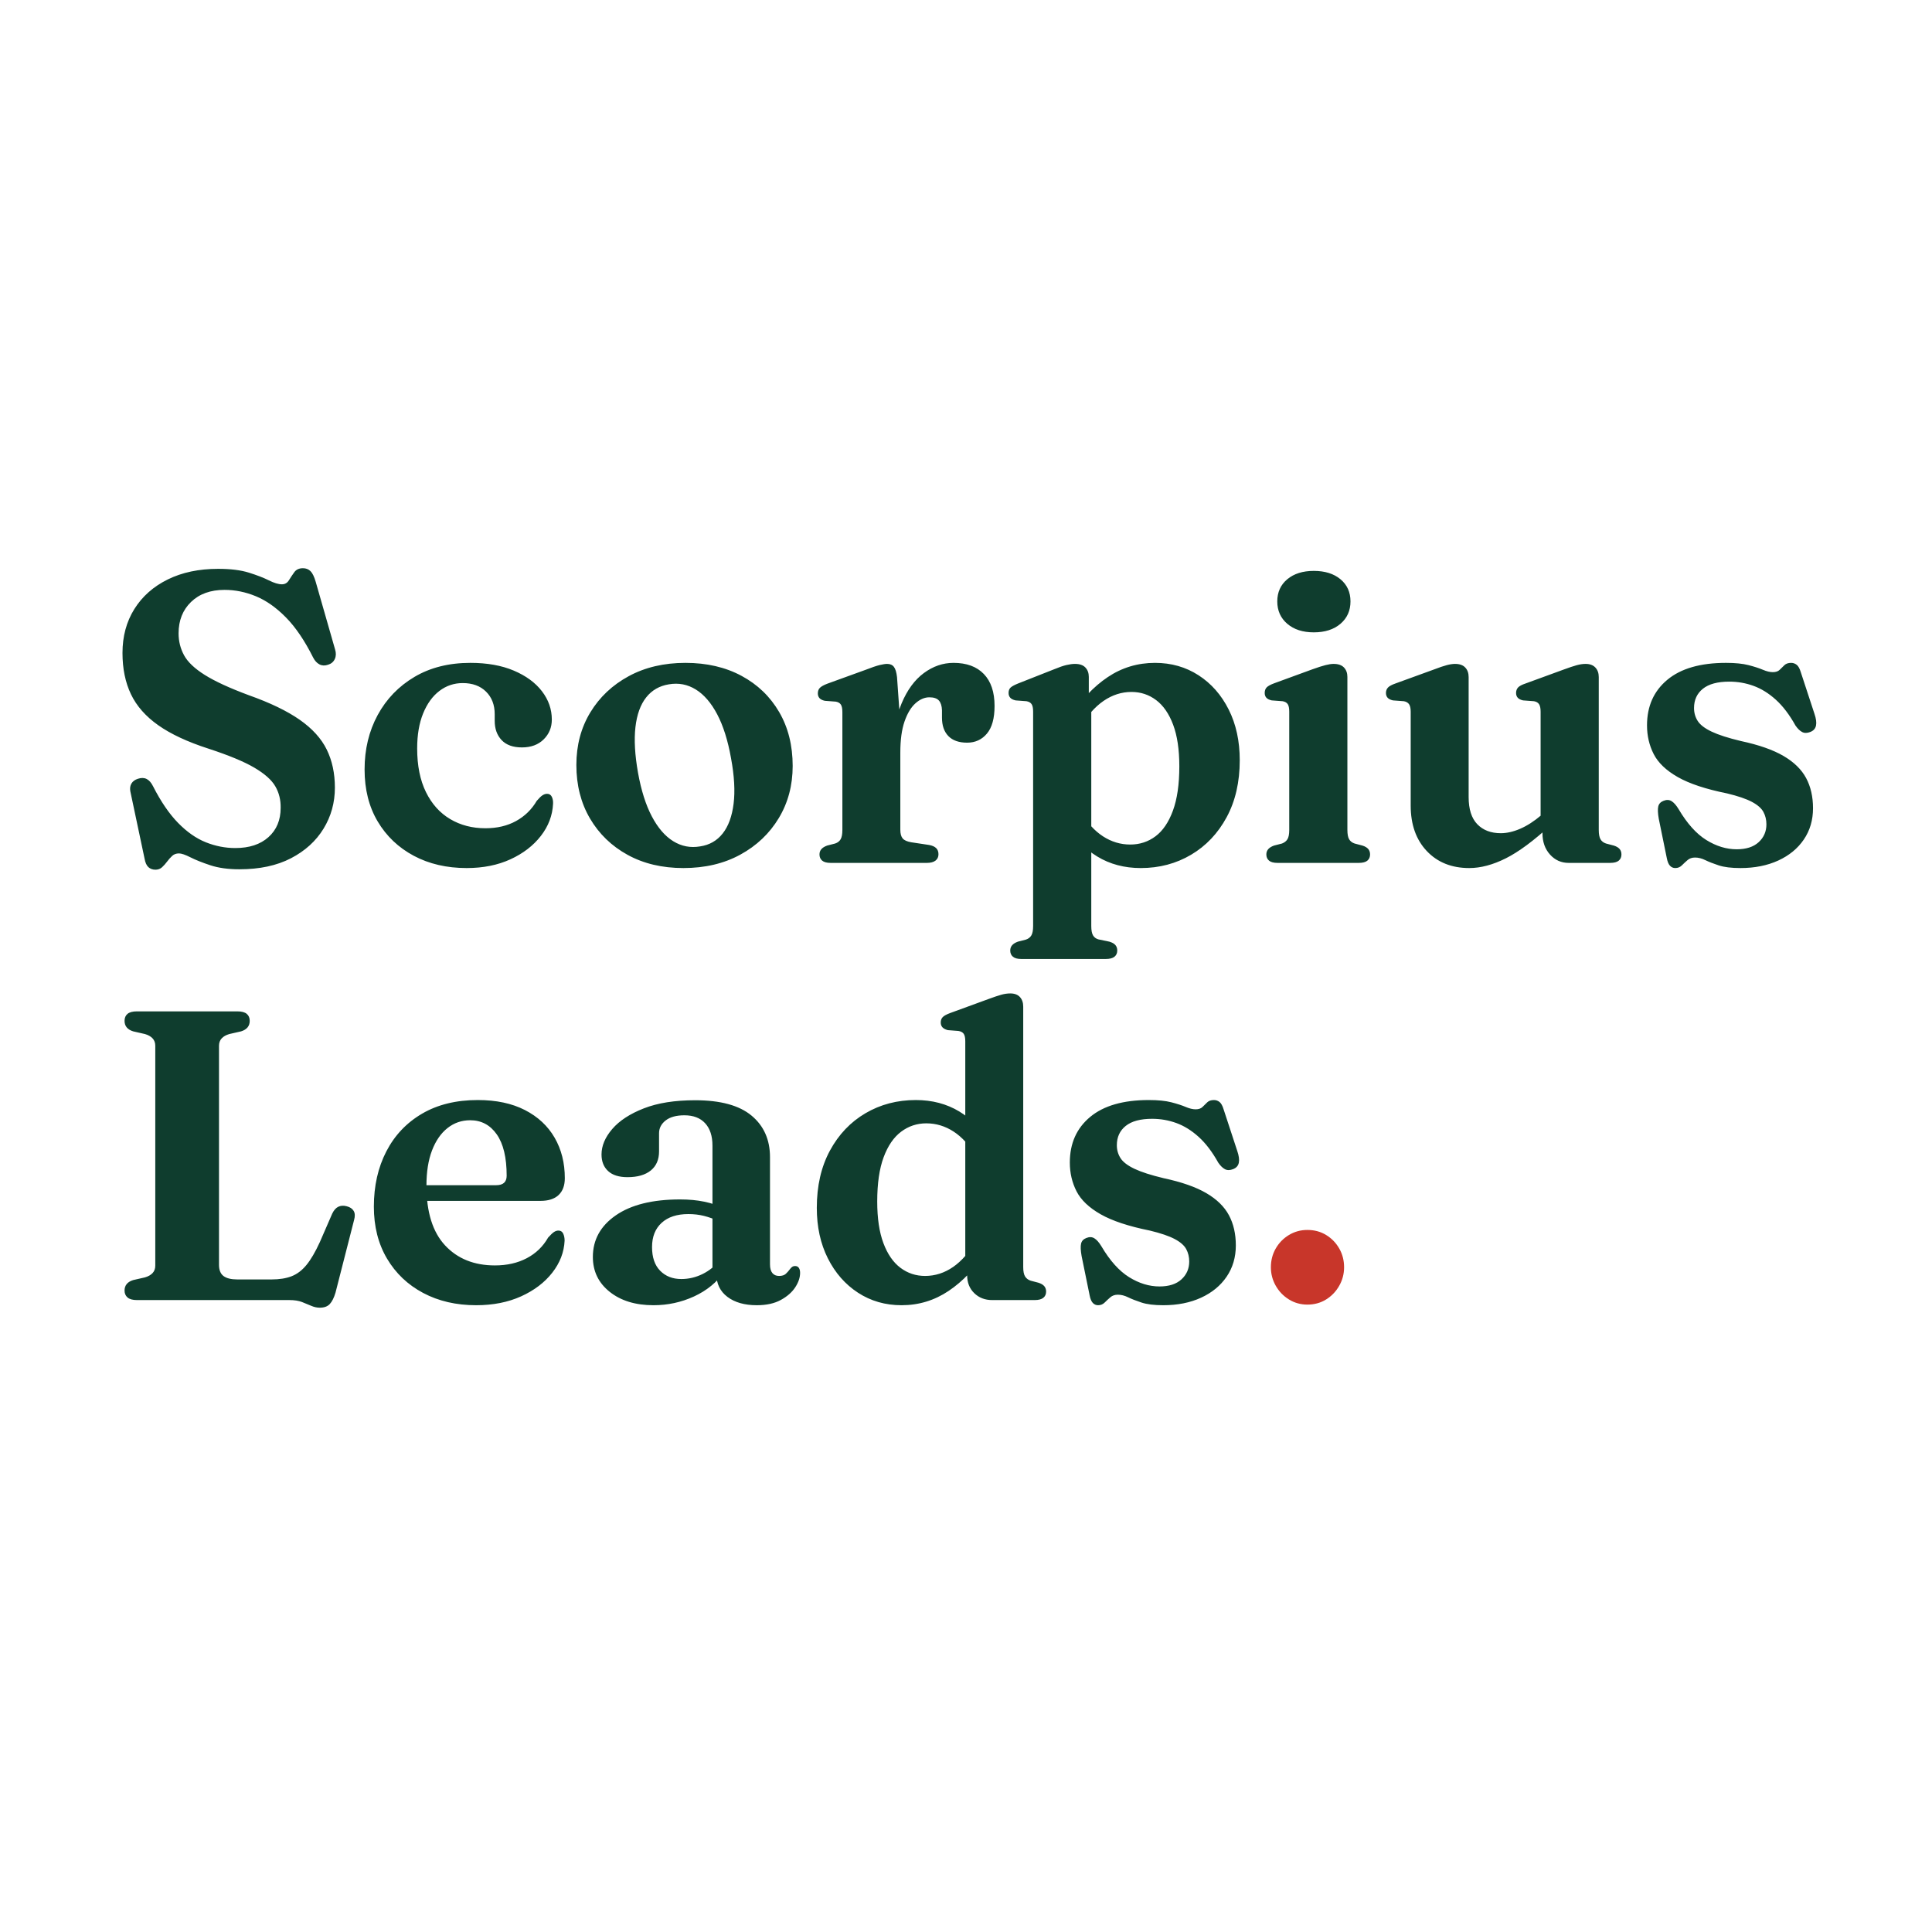
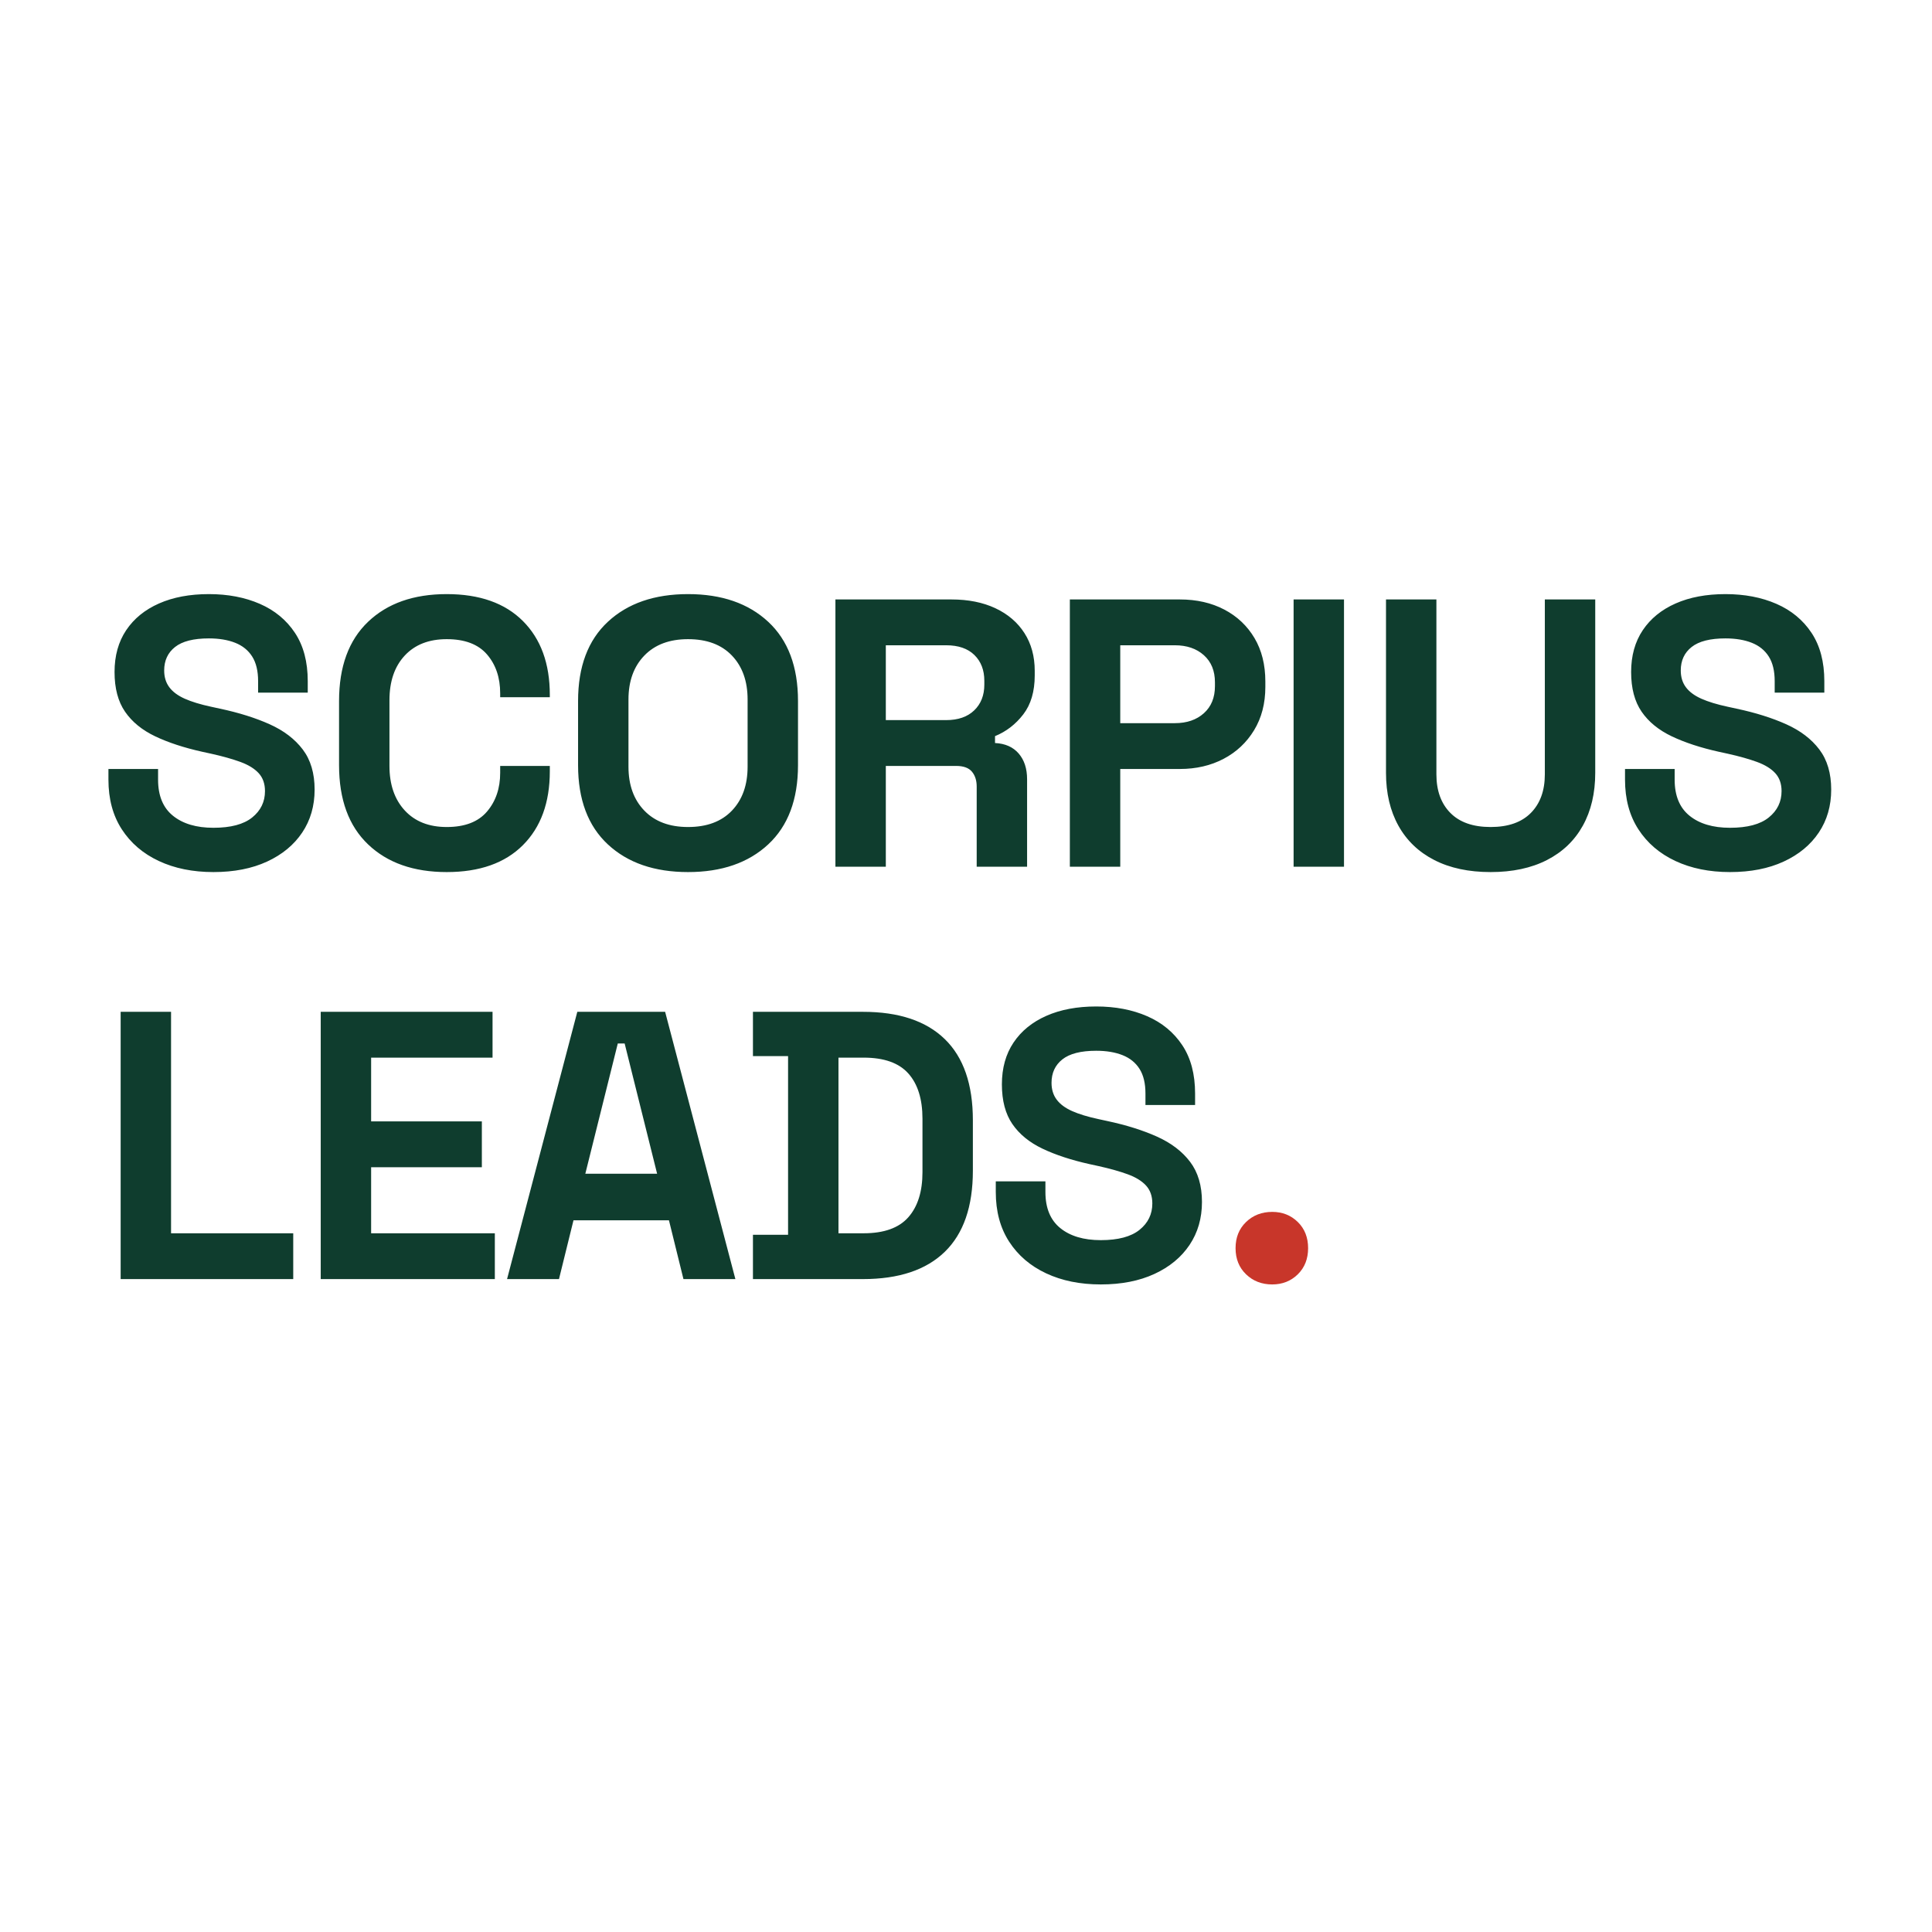
- <svg xmlns="http://www.w3.org/2000/svg" width="562.14" height="562.14" viewBox="0 0 562.14 562.14">
-   <g transform="translate(30, 157.47)">
-     <path d="M39.660 95.460L39.660 95.460Q34.740 95.460 31.200 94.290Q27.660 93.120 25.410 91.980Q23.160 90.840 22.080 90.840L22.080 90.840Q20.880 90.840 20.100 91.560Q19.320 92.280 18.630 93.210Q17.940 94.140 17.160 94.860Q16.380 95.580 15.240 95.580L15.240 95.580Q13.980 95.580 13.170 94.830Q12.360 94.080 12.060 92.340L12.060 92.340L7.920 72.780Q7.680 71.460 8.250 70.500Q8.820 69.540 10.140 69.120L10.140 69.120Q11.580 68.640 12.660 69.180Q13.740 69.720 14.520 71.280L14.520 71.280Q17.940 78.000 21.810 81.960Q25.680 85.920 29.880 87.600Q34.080 89.280 38.460 89.280L38.460 89.280Q44.580 89.280 48.120 86.100Q51.660 82.920 51.660 77.580L51.660 77.580Q51.720 74.100 50.100 71.310Q48.480 68.520 43.980 65.880Q39.480 63.240 30.660 60.360L30.660 60.360Q21.540 57.420 16.050 53.550Q10.560 49.680 8.100 44.520Q5.640 39.360 5.640 32.520L5.640 32.520Q5.640 25.260 9.090 19.740Q12.540 14.220 18.810 11.130Q25.080 8.040 33.480 8.040L33.480 8.040Q38.880 8.040 42.420 9.150Q45.960 10.260 48.240 11.400Q50.520 12.540 52.020 12.540L52.020 12.540Q53.340 12.540 54.060 11.370Q54.780 10.200 55.620 9.030Q56.460 7.860 58.140 7.860L58.140 7.860Q59.460 7.860 60.330 8.700Q61.200 9.540 61.860 11.820L61.860 11.820L67.500 31.500Q67.980 33.060 67.410 34.290Q66.840 35.520 65.460 35.940L65.460 35.940Q64.080 36.420 62.970 35.850Q61.860 35.280 61.140 33.900L61.140 33.900Q57.420 26.460 53.190 22.170Q48.960 17.880 44.460 16.020Q39.960 14.160 35.340 14.160L35.340 14.160Q29.220 14.160 25.590 17.670Q21.960 21.180 21.960 26.820L21.960 26.820Q21.960 30.240 23.550 33.180Q25.140 36.120 29.580 38.910Q34.020 41.700 42.420 44.820L42.420 44.820Q51.720 48.120 57.210 51.960Q62.700 55.800 65.070 60.630Q67.440 65.460 67.440 71.700L67.440 71.700Q67.440 78.240 64.140 83.640Q60.840 89.040 54.660 92.250Q48.480 95.460 39.660 95.460Z M130.560 51.900L130.560 51.900Q130.560 55.320 128.190 57.660Q125.820 60.000 121.860 60.000L121.860 60.000Q117.960 60.000 115.950 57.870Q113.940 55.740 113.940 52.260L113.940 52.260L113.940 50.340Q113.940 46.260 111.420 43.770Q108.900 41.280 104.640 41.280L104.640 41.280Q100.860 41.280 97.860 43.560Q94.860 45.840 93.120 50.100Q91.380 54.360 91.380 60.300L91.380 60.300Q91.380 67.800 93.930 72.990Q96.480 78.180 100.980 80.850Q105.480 83.520 111.240 83.520L111.240 83.520Q116.340 83.520 120.150 81.420Q123.960 79.320 126.180 75.540L126.180 75.540Q127.200 74.340 127.860 73.920Q128.520 73.500 129.180 73.500L129.180 73.500Q130.140 73.500 130.560 74.370Q130.980 75.240 130.920 76.380L130.920 76.380Q130.680 81.480 127.380 85.740Q124.080 90.000 118.530 92.550Q112.980 95.100 105.780 95.100L105.780 95.100Q97.080 95.100 90.390 91.530Q83.700 87.960 79.890 81.540Q76.080 75.120 76.080 66.420L76.080 66.420Q76.080 57.600 79.890 50.580Q83.700 43.560 90.600 39.480Q97.500 35.400 106.860 35.400L106.860 35.400Q114.180 35.400 119.490 37.650Q124.800 39.900 127.680 43.650Q130.560 47.400 130.560 51.900Z M169.440 35.400L169.440 35.400Q178.740 35.400 185.760 39.180Q192.780 42.960 196.710 49.710Q200.640 56.460 200.640 65.400L200.640 65.400Q200.640 73.860 196.590 80.580Q192.540 87.300 185.400 91.200Q178.260 95.100 168.840 95.100L168.840 95.100Q159.600 95.100 152.610 91.260Q145.620 87.420 141.660 80.670Q137.700 73.920 137.700 65.100L137.700 65.100Q137.700 56.520 141.750 49.830Q145.800 43.140 152.940 39.270Q160.080 35.400 169.440 35.400ZM173.700 88.800L173.700 88.800Q177.780 88.200 180.270 85.050Q182.760 81.900 183.450 76.380Q184.140 70.860 182.700 63.120L182.700 63.120Q181.320 55.380 178.680 50.370Q176.040 45.360 172.440 43.140Q168.840 40.920 164.640 41.640L164.640 41.640Q160.500 42.300 158.010 45.450Q155.520 48.600 154.890 54.090Q154.260 59.580 155.640 67.380L155.640 67.380Q157.020 75.060 159.660 80.070Q162.300 85.080 165.900 87.300Q169.500 89.520 173.700 88.800Z M231.960 61.500L229.860 61.800Q229.860 53.100 232.320 47.220Q234.780 41.340 238.800 38.370Q242.820 35.400 247.440 35.400L247.440 35.400Q253.140 35.400 256.260 38.640Q259.380 41.880 259.380 47.940L259.380 47.940Q259.380 53.340 257.160 55.980Q254.940 58.620 251.400 58.620L251.400 58.620Q247.800 58.620 245.940 56.700Q244.080 54.780 244.080 51.360L244.080 51.360L244.080 49.200Q244.020 47.280 243.180 46.350Q242.340 45.420 240.420 45.420L240.420 45.420Q238.320 45.420 236.370 47.160Q234.420 48.900 233.190 52.440Q231.960 55.980 231.960 61.500L231.960 61.500ZM231 39.540L231 39.540L231.960 53.160L231.960 83.940Q231.960 85.680 232.650 86.490Q233.340 87.300 235.140 87.600L235.140 87.600L240.300 88.380Q241.680 88.620 242.370 89.280Q243.060 89.940 243.060 91.080L243.060 91.080Q243.060 92.280 242.190 92.940Q241.320 93.600 239.700 93.600L239.700 93.600L211.680 93.600Q210 93.600 209.220 92.940Q208.440 92.280 208.440 91.140L208.440 91.140Q208.440 90.240 208.980 89.610Q209.520 88.980 210.660 88.560L210.660 88.560L213 87.960Q214.080 87.600 214.590 86.730Q215.100 85.860 215.100 84.000L215.100 84.000L215.100 49.740Q215.100 48.180 214.650 47.520Q214.200 46.860 213.180 46.680L213.180 46.680L210 46.440Q208.920 46.200 208.440 45.660Q207.960 45.120 207.960 44.280L207.960 44.280Q207.960 43.260 208.560 42.660Q209.160 42.060 210.720 41.460L210.720 41.460L221.640 37.500Q224.580 36.360 225.960 36.030Q227.340 35.700 228.120 35.700L228.120 35.700Q229.440 35.700 230.100 36.570Q230.760 37.440 231 39.540Z M286.800 39.480L286.800 39.480L286.800 46.200L287.520 47.640L287.520 111.960Q287.520 113.820 288.030 114.690Q288.540 115.560 289.620 115.860L289.620 115.860L292.800 116.520Q294.000 116.880 294.540 117.510Q295.080 118.140 295.080 119.100L295.080 119.100Q295.080 120.240 294.270 120.900Q293.460 121.560 291.720 121.560L291.720 121.560L267.180 121.560Q265.500 121.560 264.720 120.900Q263.940 120.240 263.940 119.100L263.940 119.100Q263.940 118.200 264.480 117.570Q265.020 116.940 266.160 116.520L266.160 116.520L268.500 115.920Q269.580 115.560 270.090 114.690Q270.600 113.820 270.600 111.960L270.600 111.960L270.600 49.560Q270.600 48.060 270.150 47.400Q269.700 46.740 268.680 46.560L268.680 46.560L265.500 46.320Q264.420 46.080 263.940 45.540Q263.460 45.000 263.460 44.160L263.460 44.160Q263.460 43.140 264.030 42.600Q264.600 42.060 266.220 41.400L266.220 41.400L276.720 37.260Q278.880 36.360 280.290 36.030Q281.700 35.700 282.780 35.700L282.780 35.700Q284.820 35.700 285.810 36.750Q286.800 37.800 286.800 39.480ZM284.040 54.540L284.040 54.540L281.400 51.120Q286.140 43.680 292.320 39.540Q298.500 35.400 306.060 35.400L306.060 35.400Q313.140 35.400 318.720 39.000Q324.300 42.600 327.510 48.990Q330.720 55.380 330.720 63.720L330.720 63.720Q330.720 73.260 326.910 80.310Q323.100 87.360 316.560 91.230Q310.020 95.100 301.920 95.100L301.920 95.100Q294.780 95.100 289.260 91.740Q283.740 88.380 280.140 82.020L280.140 82.020L284.280 78.540Q287.220 83.460 290.910 85.860Q294.600 88.260 298.860 88.260L298.860 88.260Q303.000 88.260 306.210 85.860Q309.420 83.460 311.280 78.390Q313.140 73.320 313.140 65.520L313.140 65.520Q313.140 58.200 311.340 53.400Q309.540 48.600 306.390 46.230Q303.240 43.860 299.220 43.860L299.220 43.860Q294.900 43.860 291.090 46.470Q287.280 49.080 284.040 54.540Z M362.040 39.480L362.040 39.480L362.040 84.000Q362.040 85.860 362.550 86.730Q363.060 87.600 364.140 87.960L364.140 87.960L366.420 88.560Q367.560 88.920 368.100 89.550Q368.640 90.180 368.640 91.140L368.640 91.140Q368.640 92.280 367.860 92.940Q367.080 93.600 365.340 93.600L365.340 93.600L341.700 93.600Q340.020 93.600 339.240 92.940Q338.460 92.280 338.460 91.140L338.460 91.140Q338.460 90.240 339.000 89.610Q339.540 88.980 340.680 88.560L340.680 88.560L343.020 87.960Q344.100 87.540 344.610 86.700Q345.120 85.860 345.120 84.000L345.120 84.000L345.120 49.620Q345.120 48.060 344.670 47.400Q344.220 46.740 343.200 46.560L343.200 46.560L340.020 46.320Q338.940 46.080 338.460 45.540Q337.980 45.000 337.980 44.160L337.980 44.160Q337.980 43.140 338.550 42.540Q339.120 41.940 340.740 41.340L340.740 41.340L351.900 37.260Q354.240 36.420 355.650 36.060Q357.060 35.700 358.020 35.700L358.020 35.700Q360.060 35.700 361.050 36.750Q362.040 37.800 362.040 39.480ZM352.260 26.520L352.260 26.520Q347.460 26.520 344.550 24.030Q341.640 21.540 341.640 17.520L341.640 17.520Q341.640 13.500 344.550 11.070Q347.460 8.640 352.260 8.640L352.260 8.640Q357.120 8.640 360.030 11.070Q362.940 13.500 362.940 17.520L362.940 17.520Q362.940 21.540 360.030 24.030Q357.120 26.520 352.260 26.520Z M418.800 84.960L418.800 84.960L418.800 82.020L418.260 81.780L418.260 49.620Q418.260 48.120 417.810 47.430Q417.360 46.740 416.340 46.560L416.340 46.560L413.160 46.320Q412.080 46.080 411.600 45.540Q411.120 45.000 411.120 44.160L411.120 44.160Q411.120 43.200 411.690 42.570Q412.260 41.940 413.880 41.400L413.880 41.400L425.040 37.320Q427.320 36.480 428.730 36.090Q430.140 35.700 431.340 35.700L431.340 35.700Q433.200 35.700 434.190 36.750Q435.180 37.800 435.180 39.540L435.180 39.540L435.180 84.000Q435.180 85.860 435.690 86.730Q436.200 87.600 437.280 87.960L437.280 87.960L439.560 88.560Q440.700 88.920 441.240 89.550Q441.780 90.180 441.780 91.140L441.780 91.140Q441.780 92.280 441.000 92.940Q440.220 93.600 438.480 93.600L438.480 93.600L426.420 93.600Q423.180 93.600 420.990 91.170Q418.800 88.740 418.800 84.960ZM380.460 76.920L380.460 76.920L380.460 49.620Q380.460 48.120 379.980 47.430Q379.500 46.740 378.480 46.560L378.480 46.560L375.300 46.320Q374.220 46.080 373.740 45.540Q373.260 45.000 373.260 44.160L373.260 44.160Q373.260 43.200 373.860 42.570Q374.460 41.940 376.020 41.400L376.020 41.400L387.240 37.320Q389.580 36.420 390.960 36.060Q392.340 35.700 393.360 35.700L393.360 35.700Q395.340 35.700 396.330 36.750Q397.320 37.800 397.320 39.540L397.320 39.540L397.320 74.460Q397.320 79.740 399.840 82.350Q402.360 84.960 406.680 84.960L406.680 84.960Q409.320 84.960 412.320 83.670Q415.320 82.380 418.500 79.680L418.500 79.680L420.900 77.580L423.660 80.400L421.320 82.500Q413.760 89.460 408.120 92.280Q402.480 95.100 397.500 95.100L397.500 95.100Q389.820 95.100 385.140 90.150Q380.460 85.200 380.460 76.920Z M475.320 89.640L475.320 89.640Q479.460 89.640 481.710 87.570Q483.960 85.500 483.960 82.380L483.960 82.380Q483.960 80.400 483.090 78.780Q482.220 77.160 479.730 75.840Q477.240 74.520 472.500 73.380L472.500 73.380Q463.260 71.520 458.190 68.640Q453.120 65.760 451.170 61.950Q449.220 58.140 449.220 53.580L449.220 53.580Q449.220 45.240 455.130 40.320Q461.040 35.400 472.200 35.400L472.200 35.400Q476.220 35.400 478.770 36.060Q481.320 36.720 482.940 37.410Q484.560 38.100 485.820 38.100L485.820 38.100Q487.140 38.100 487.830 37.410Q488.520 36.720 489.210 36.060Q489.900 35.400 491.160 35.400L491.160 35.400Q492.060 35.400 492.780 35.970Q493.500 36.540 493.980 38.160L493.980 38.160L497.940 50.220Q498.660 52.320 498.390 53.640Q498.120 54.960 496.740 55.500L496.740 55.500Q495.360 56.040 494.370 55.530Q493.380 55.020 492.420 53.640L492.420 53.640Q489.780 48.900 486.690 46.110Q483.600 43.320 480.210 42.090Q476.820 40.860 473.160 40.860L473.160 40.860Q468.060 40.860 465.480 42.930Q462.900 45.000 462.900 48.540L462.900 48.540Q462.900 50.640 463.980 52.320Q465.060 54.000 468.030 55.410Q471 56.820 476.520 58.140L476.520 58.140Q484.380 59.820 488.940 62.490Q493.500 65.160 495.510 68.910Q497.520 72.660 497.520 77.700L497.520 77.700Q497.520 82.860 494.850 86.790Q492.180 90.720 487.410 92.910Q482.640 95.100 476.400 95.100L476.400 95.100Q472.440 95.100 470.070 94.320Q467.700 93.540 466.170 92.790Q464.640 92.040 463.200 92.040L463.200 92.040Q461.880 92.040 461.010 92.790Q460.140 93.540 459.360 94.320Q458.580 95.100 457.440 95.100L457.440 95.100Q456.540 95.100 455.910 94.440Q455.280 93.780 454.980 92.220L454.980 92.220L452.640 80.760Q452.220 78.360 452.490 77.190Q452.760 76.020 454.020 75.540L454.020 75.540Q455.340 75.000 456.360 75.630Q457.380 76.260 458.400 77.940L458.400 77.940Q462.120 84.240 466.470 86.940Q470.820 89.640 475.320 89.640Z" fill="#0F3D2E" />
-     <path d="M40.140 142.620L40.140 142.620L36.720 143.400Q35.280 143.820 34.500 144.660Q33.720 145.500 33.720 146.820L33.720 146.820L33.720 210.540Q33.720 212.820 35.040 213.810Q36.360 214.800 39.060 214.800L39.060 214.800L49.020 214.800Q52.440 214.800 54.840 213.870Q57.240 212.940 59.160 210.600Q61.080 208.260 63.060 203.940L63.060 203.940L66.660 195.660Q67.380 194.160 68.430 193.650Q69.480 193.140 70.860 193.500L70.860 193.500Q72.300 193.860 72.900 194.850Q73.500 195.840 73.020 197.520L73.020 197.520L67.620 218.640Q66.960 220.860 65.970 221.940Q64.980 223.020 63.060 223.020L63.060 223.020Q61.800 223.020 60.570 222.480Q59.340 221.940 57.870 221.370Q56.400 220.800 54.180 220.800L54.180 220.800L9.840 220.800Q7.980 220.800 7.110 220.050Q6.240 219.300 6.240 218.040L6.240 218.040Q6.240 215.760 8.760 214.980L8.760 214.980L12.180 214.200Q13.620 213.780 14.400 212.940Q15.180 212.100 15.180 210.780L15.180 210.780L15.180 146.820Q15.180 145.500 14.400 144.660Q13.620 143.820 12.180 143.400L12.180 143.400L8.760 142.620Q6.240 141.840 6.240 139.560L6.240 139.560Q6.240 138.240 7.110 137.520Q7.980 136.800 9.840 136.800L9.840 136.800L39.060 136.800Q40.920 136.800 41.790 137.520Q42.660 138.240 42.660 139.560L42.660 139.560Q42.660 141.840 40.140 142.620Z M134.340 185.340L134.340 185.340Q134.340 188.520 132.540 190.230Q130.740 191.940 127.260 191.940L127.260 191.940L89.820 191.940L89.820 187.380L114.360 187.380Q117.420 187.380 117.420 184.620L117.420 184.620Q117.420 176.700 114.540 172.590Q111.660 168.480 106.800 168.480L106.800 168.480Q103.080 168.480 100.200 170.760Q97.320 173.040 95.700 177.270Q94.080 181.500 94.080 187.500L94.080 187.500Q94.080 199.080 99.510 204.900Q104.940 210.720 114 210.720L114 210.720Q119.280 210.720 123.270 208.620Q127.260 206.520 129.480 202.620L129.480 202.620Q130.560 201.420 131.190 201Q131.820 200.580 132.480 200.580L132.480 200.580Q133.440 200.580 133.860 201.450Q134.280 202.320 134.280 203.520L134.280 203.520Q134.040 208.560 130.680 212.850Q127.320 217.140 121.620 219.720Q115.920 222.300 108.540 222.300L108.540 222.300Q99.840 222.300 93.120 218.730Q86.400 215.160 82.590 208.710Q78.780 202.260 78.780 193.620L78.780 193.620Q78.780 184.560 82.410 177.540Q86.040 170.520 92.820 166.560Q99.600 162.600 109.020 162.600L109.020 162.600Q117.060 162.600 122.730 165.510Q128.400 168.420 131.370 173.550Q134.340 178.680 134.340 185.340Z M178.440 213.180L178.440 213.180L178.440 211.920L177.300 211.680L177.300 175.860Q177.300 171.660 175.170 169.350Q173.040 167.040 169.140 167.040L169.140 167.040Q165.600 167.040 163.680 168.540Q161.760 170.040 161.760 172.260L161.760 172.260L161.760 177.540Q161.760 181.140 159.360 183.090Q156.960 185.040 152.580 185.040L152.580 185.040Q148.860 185.040 146.940 183.270Q145.020 181.500 145.020 178.440L145.020 178.440Q145.020 174.660 148.140 171.030Q151.260 167.400 157.320 165.030Q163.380 162.660 172.260 162.660L172.260 162.660Q183.300 162.660 188.670 167.130Q194.040 171.600 194.040 179.220L194.040 179.220L194.040 210.420Q194.040 212.100 194.730 212.940Q195.420 213.780 196.680 213.780L196.680 213.780Q198 213.780 198.660 213.150Q199.320 212.520 199.800 211.860L199.800 211.860Q200.100 211.440 200.460 211.170Q200.820 210.900 201.360 210.900L201.360 210.900Q202.080 210.900 202.440 211.440Q202.800 211.980 202.800 212.880L202.800 212.880Q202.800 214.920 201.390 217.080Q199.980 219.240 197.190 220.770Q194.400 222.300 190.200 222.300L190.200 222.300Q184.860 222.300 181.650 219.870Q178.440 217.440 178.440 213.180ZM142.500 208.260L142.500 208.260Q142.500 200.760 149.190 196.140Q155.880 191.520 167.880 191.520L167.880 191.520Q171.780 191.520 174.930 192.180Q178.080 192.840 180.360 193.980L180.360 193.980L179.040 197.820Q177 196.860 174.870 196.320Q172.740 195.780 170.280 195.780L170.280 195.780Q165.300 195.780 162.510 198.330Q159.720 200.880 159.720 205.380L159.720 205.380Q159.720 209.880 162.090 212.280Q164.460 214.680 168.240 214.680L168.240 214.680Q171.480 214.680 174.450 213.210Q177.420 211.740 179.460 209.100L179.460 209.100L180.780 212.520Q177.480 217.200 171.930 219.750Q166.380 222.300 160.140 222.300L160.140 222.300Q152.280 222.300 147.390 218.400Q142.500 214.500 142.500 208.260Z M251.400 213.540L251.400 210.780L250.860 210.480L250.860 145.500Q250.860 144 250.410 143.340Q249.960 142.680 248.880 142.500L248.880 142.500L245.760 142.260Q244.680 141.960 244.200 141.420Q243.720 140.880 243.720 140.040L243.720 140.040Q243.720 139.080 244.290 138.480Q244.860 137.880 246.480 137.280L246.480 137.280L257.640 133.200Q259.920 132.360 261.300 131.970Q262.680 131.580 263.940 131.580L263.940 131.580Q265.800 131.580 266.760 132.630Q267.720 133.680 267.720 135.420L267.720 135.420L267.720 211.200Q267.720 213.060 268.260 213.930Q268.800 214.800 269.880 215.160L269.880 215.160L272.160 215.760Q273.300 216.120 273.840 216.750Q274.380 217.380 274.380 218.340L274.380 218.340Q274.380 219.480 273.570 220.140Q272.760 220.800 271.080 220.800L271.080 220.800L258.660 220.800Q255.540 220.800 253.470 218.790Q251.400 216.780 251.400 213.540L251.400 213.540ZM207.660 193.980L207.660 193.980Q207.660 184.380 211.470 177.330Q215.280 170.280 221.820 166.440Q228.360 162.600 236.460 162.600L236.460 162.600Q243.600 162.600 249.120 165.930Q254.640 169.260 258.240 175.680L258.240 175.680L254.100 179.100Q251.160 174.180 247.470 171.780Q243.780 169.380 239.520 169.380L239.520 169.380Q235.440 169.380 232.200 171.810Q228.960 174.240 227.100 179.250Q225.240 184.260 225.240 192.120L225.240 192.120Q225.240 199.440 227.040 204.240Q228.840 209.040 231.990 211.410Q235.140 213.780 239.160 213.780L239.160 213.780Q243.540 213.780 247.320 211.170Q251.100 208.560 254.280 203.160L254.280 203.160L256.980 206.580Q252.240 213.960 246.030 218.130Q239.820 222.300 232.320 222.300L232.320 222.300Q225.240 222.300 219.660 218.670Q214.080 215.040 210.870 208.650Q207.660 202.260 207.660 193.980Z M307.380 216.840L307.380 216.840Q311.520 216.840 313.770 214.770Q316.020 212.700 316.020 209.580L316.020 209.580Q316.020 207.600 315.150 205.980Q314.280 204.360 311.790 203.040Q309.300 201.720 304.560 200.580L304.560 200.580Q295.320 198.720 290.250 195.840Q285.180 192.960 283.230 189.150Q281.280 185.340 281.280 180.780L281.280 180.780Q281.280 172.440 287.190 167.520Q293.100 162.600 304.260 162.600L304.260 162.600Q308.280 162.600 310.830 163.260Q313.380 163.920 315 164.610Q316.620 165.300 317.880 165.300L317.880 165.300Q319.200 165.300 319.890 164.610Q320.580 163.920 321.270 163.260Q321.960 162.600 323.220 162.600L323.220 162.600Q324.120 162.600 324.840 163.170Q325.560 163.740 326.040 165.360L326.040 165.360L330 177.420Q330.720 179.520 330.450 180.840Q330.180 182.160 328.800 182.700L328.800 182.700Q327.420 183.240 326.430 182.730Q325.440 182.220 324.480 180.840L324.480 180.840Q321.840 176.100 318.750 173.310Q315.660 170.520 312.270 169.290Q308.880 168.060 305.220 168.060L305.220 168.060Q300.120 168.060 297.540 170.130Q294.960 172.200 294.960 175.740L294.960 175.740Q294.960 177.840 296.040 179.520Q297.120 181.200 300.090 182.610Q303.060 184.020 308.580 185.340L308.580 185.340Q316.440 187.020 321 189.690Q325.560 192.360 327.570 196.110Q329.580 199.860 329.580 204.900L329.580 204.900Q329.580 210.060 326.910 213.990Q324.240 217.920 319.470 220.110Q314.700 222.300 308.460 222.300L308.460 222.300Q304.500 222.300 302.130 221.520Q299.760 220.740 298.230 219.990Q296.700 219.240 295.260 219.240L295.260 219.240Q293.940 219.240 293.070 219.990Q292.200 220.740 291.420 221.520Q290.640 222.300 289.500 222.300L289.500 222.300Q288.600 222.300 287.970 221.640Q287.340 220.980 287.040 219.420L287.040 219.420L284.700 207.960Q284.280 205.560 284.550 204.390Q284.820 203.220 286.080 202.740L286.080 202.740Q287.400 202.200 288.420 202.830Q289.440 203.460 290.460 205.140L290.460 205.140Q294.180 211.440 298.530 214.140Q302.880 216.840 307.380 216.840Z" fill="#0F3D2E" />
-     <path d="M350.400 222.120L350.400 222.120Q347.460 222.120 345.030 220.620Q342.600 219.120 341.190 216.630Q339.780 214.140 339.780 211.260L339.780 211.260Q339.780 208.260 341.190 205.800Q342.600 203.340 345.030 201.870Q347.460 200.400 350.400 200.400L350.400 200.400Q353.460 200.400 355.860 201.870Q358.260 203.340 359.670 205.800Q361.080 208.260 361.080 211.260L361.080 211.260Q361.080 214.140 359.670 216.630Q358.260 219.120 355.860 220.620Q353.460 222.120 350.400 222.120Z" fill="#C8362A" />
+ <svg xmlns="http://www.w3.org/2000/svg" width="657.8" height="657.8" viewBox="0 0 657.8 657.8">
+   <g transform="translate(32.5, 193.7)">
+     <path d="M40.170 103.220Q29.640 103.220 21.580 99.450Q13.520 95.680 8.970 88.660Q4.420 81.640 4.420 71.760L4.420 68.120L21.320 68.120L21.320 71.760Q21.320 79.950 26.390 84.045Q31.460 88.140 40.170 88.140Q49.010 88.140 53.365 84.630Q57.720 81.120 57.720 75.660Q57.720 71.890 55.575 69.550Q53.430 67.210 49.335 65.715Q45.240 64.220 39.390 62.920L36.400 62.270Q27.040 60.190 20.345 57.005Q13.650 53.820 10.075 48.620Q6.500 43.420 6.500 35.100Q6.500 26.780 10.465 20.865Q14.430 14.950 21.645 11.765Q28.860 8.580 38.610 8.580Q48.360 8.580 55.965 11.895Q63.570 15.210 67.925 21.775Q72.280 28.340 72.280 38.220L72.280 42.120L55.380 42.120L55.380 38.220Q55.380 33.020 53.365 29.835Q51.350 26.650 47.580 25.155Q43.810 23.660 38.610 23.660Q30.810 23.660 27.105 26.585Q23.400 29.510 23.400 34.580Q23.400 37.960 25.155 40.300Q26.910 42.640 30.420 44.200Q33.930 45.760 39.390 46.930L42.380 47.580Q52.130 49.660 59.345 52.910Q66.560 56.160 70.590 61.490Q74.620 66.820 74.620 75.140Q74.620 83.460 70.395 89.765Q66.170 96.070 58.435 99.645Q50.700 103.220 40.170 103.220 M119.600 103.220Q102.700 103.220 92.820 93.795Q82.940 84.370 82.940 66.820L82.940 44.980Q82.940 27.430 92.820 18.005Q102.700 8.580 119.600 8.580Q136.370 8.580 145.535 17.745Q154.700 26.910 154.700 42.900L154.700 43.680L137.800 43.680L137.800 42.380Q137.800 34.320 133.315 29.120Q128.830 23.920 119.600 23.920Q110.500 23.920 105.300 29.510Q100.100 35.100 100.100 44.720L100.100 67.080Q100.100 76.570 105.300 82.225Q110.500 87.880 119.600 87.880Q128.830 87.880 133.315 82.615Q137.800 77.350 137.800 69.420L137.800 67.080L154.700 67.080L154.700 68.900Q154.700 84.890 145.535 94.055Q136.370 103.220 119.600 103.220 M201.760 103.220Q184.600 103.220 174.460 93.795Q164.320 84.370 164.320 66.820L164.320 44.980Q164.320 27.430 174.460 18.005Q184.600 8.580 201.760 8.580Q218.920 8.580 229.060 18.005Q239.200 27.430 239.200 44.980L239.200 66.820Q239.200 84.370 229.060 93.795Q218.920 103.220 201.760 103.220M201.760 87.880Q211.380 87.880 216.710 82.290Q222.040 76.700 222.040 67.340L222.040 44.460Q222.040 35.100 216.710 29.510Q211.380 23.920 201.760 23.920Q192.270 23.920 186.875 29.510Q181.480 35.100 181.480 44.460L181.480 67.340Q181.480 76.700 186.875 82.290Q192.270 87.880 201.760 87.880 M269.100 101.400L251.940 101.400L251.940 10.400L291.460 10.400Q300.040 10.400 306.410 13.390Q312.780 16.380 316.290 21.840Q319.800 27.300 319.800 34.710L319.800 36.270Q319.800 44.460 315.900 49.530Q312 54.600 306.280 56.940L306.280 59.280Q311.480 59.540 314.340 62.855Q317.200 66.170 317.200 71.630L317.200 101.400L300.040 101.400L300.040 74.100Q300.040 70.980 298.415 69.030Q296.790 67.080 293.020 67.080L269.100 67.080L269.100 101.400M269.100 26L269.100 51.480L289.640 51.480Q295.750 51.480 299.195 48.165Q302.640 44.850 302.640 39.390L302.640 38.090Q302.640 32.630 299.260 29.315Q295.880 26 289.640 26 M348.920 101.400L331.760 101.400L331.760 10.400L369.200 10.400Q377.780 10.400 384.345 13.845Q390.910 17.290 394.615 23.530Q398.320 29.770 398.320 38.350L398.320 40.170Q398.320 48.620 394.485 54.925Q390.650 61.230 384.085 64.675Q377.520 68.120 369.200 68.120L348.920 68.120L348.920 101.400M348.920 26L348.920 52.520L367.510 52.520Q373.620 52.520 377.390 49.140Q381.160 45.760 381.160 39.910L381.160 38.610Q381.160 32.760 377.390 29.380Q373.620 26 367.510 26 M425.100 101.400L407.940 101.400L407.940 10.400L425.100 10.400 M475.020 103.220Q463.840 103.220 455.845 99.125Q447.850 95.030 443.625 87.425Q439.400 79.820 439.400 69.420L439.400 10.400L456.560 10.400L456.560 69.940Q456.560 78.260 461.305 83.070Q466.050 87.880 475.020 87.880Q483.990 87.880 488.735 83.070Q493.480 78.260 493.480 69.940L493.480 10.400L510.640 10.400L510.640 69.420Q510.640 79.820 506.415 87.425Q502.190 95.030 494.195 99.125Q486.200 103.220 475.020 103.220 M556.530 103.220Q546 103.220 537.940 99.450Q529.880 95.680 525.330 88.660Q520.780 81.640 520.780 71.760L520.780 68.120L537.680 68.120L537.680 71.760Q537.680 79.950 542.750 84.045Q547.820 88.140 556.530 88.140Q565.370 88.140 569.725 84.630Q574.080 81.120 574.080 75.660Q574.080 71.890 571.935 69.550Q569.790 67.210 565.695 65.715Q561.600 64.220 555.750 62.920L552.760 62.270Q543.400 60.190 536.705 57.005Q530.010 53.820 526.435 48.620Q522.860 43.420 522.860 35.100Q522.860 26.780 526.825 20.865Q530.790 14.950 538.005 11.765Q545.220 8.580 554.970 8.580Q564.720 8.580 572.325 11.895Q579.930 15.210 584.285 21.775Q588.640 28.340 588.640 38.220L588.640 42.120L571.740 42.120L571.740 38.220Q571.740 33.020 569.725 29.835Q567.710 26.650 563.940 25.155Q560.170 23.660 554.970 23.660Q547.170 23.660 543.465 26.585Q539.760 29.510 539.760 34.580Q539.760 37.960 541.515 40.300Q543.270 42.640 546.780 44.200Q550.290 45.760 555.750 46.930L558.740 47.580Q568.490 49.660 575.705 52.910Q582.920 56.160 586.950 61.490Q590.980 66.820 590.980 75.140Q590.980 83.460 586.755 89.765Q582.530 96.070 574.795 99.645Q567.060 103.220 556.530 103.220" fill="#0F3D2E" />
+     <path d="M67.340 241.800L8.580 241.800L8.580 150.800L25.740 150.800L25.740 226.200L67.340 226.200 M135.980 241.800L76.700 241.800L76.700 150.800L135.200 150.800L135.200 166.400L93.860 166.400L93.860 188.110L131.560 188.110L131.560 203.710L93.860 203.710L93.860 226.200L135.980 226.200 M157.820 241.800L140.140 241.800L164.060 150.800L193.960 150.800L217.880 241.800L200.200 241.800L195.260 221.780L162.760 221.780L157.820 241.800M177.840 161.590L166.790 205.920L191.230 205.920L180.180 161.590 M261.300 241.800L223.860 241.800L223.860 226.720L235.820 226.720L235.820 165.880L223.860 165.880L223.860 150.800L261.300 150.800Q279.630 150.800 289.185 160.095Q298.740 169.390 298.740 187.720L298.740 204.880Q298.740 223.210 289.185 232.505Q279.630 241.800 261.300 241.800M252.980 166.400L252.980 226.200L261.560 226.200Q271.960 226.200 276.770 220.740Q281.580 215.280 281.580 205.400L281.580 187.200Q281.580 177.190 276.770 171.795Q271.960 166.400 261.560 166.400 M342.290 243.620Q331.760 243.620 323.700 239.850Q315.640 236.080 311.090 229.060Q306.540 222.040 306.540 212.160L306.540 208.520L323.440 208.520L323.440 212.160Q323.440 220.350 328.510 224.445Q333.580 228.540 342.290 228.540Q351.130 228.540 355.485 225.030Q359.840 221.520 359.840 216.060Q359.840 212.290 357.695 209.950Q355.550 207.610 351.455 206.115Q347.360 204.620 341.510 203.320L338.520 202.670Q329.160 200.590 322.465 197.405Q315.770 194.220 312.195 189.020Q308.620 183.820 308.620 175.500Q308.620 167.180 312.585 161.265Q316.550 155.350 323.765 152.165Q330.980 148.980 340.730 148.980Q350.480 148.980 358.085 152.295Q365.690 155.610 370.045 162.175Q374.400 168.740 374.400 178.620L374.400 182.520L357.500 182.520L357.500 178.620Q357.500 173.420 355.485 170.235Q353.470 167.050 349.700 165.555Q345.930 164.060 340.730 164.060Q332.930 164.060 329.225 166.985Q325.520 169.910 325.520 174.980Q325.520 178.360 327.275 180.700Q329.030 183.040 332.540 184.600Q336.050 186.160 341.510 187.330L344.500 187.980Q354.250 190.060 361.465 193.310Q368.680 196.560 372.710 201.890Q376.740 207.220 376.740 215.540Q376.740 223.860 372.515 230.165Q368.290 236.470 360.555 240.045Q352.820 243.620 342.290 243.620" fill="#0F3D2E" />
+     <path d="M400.660 243.620Q395.330 243.620 391.755 240.175Q388.180 236.730 388.180 231.270Q388.180 225.810 391.755 222.365Q395.330 218.920 400.660 218.920Q405.860 218.920 409.370 222.365Q412.880 225.810 412.880 231.270Q412.880 236.730 409.370 240.175Q405.860 243.620 400.660 243.620" fill="#C8362A" />
  </g>
</svg>
